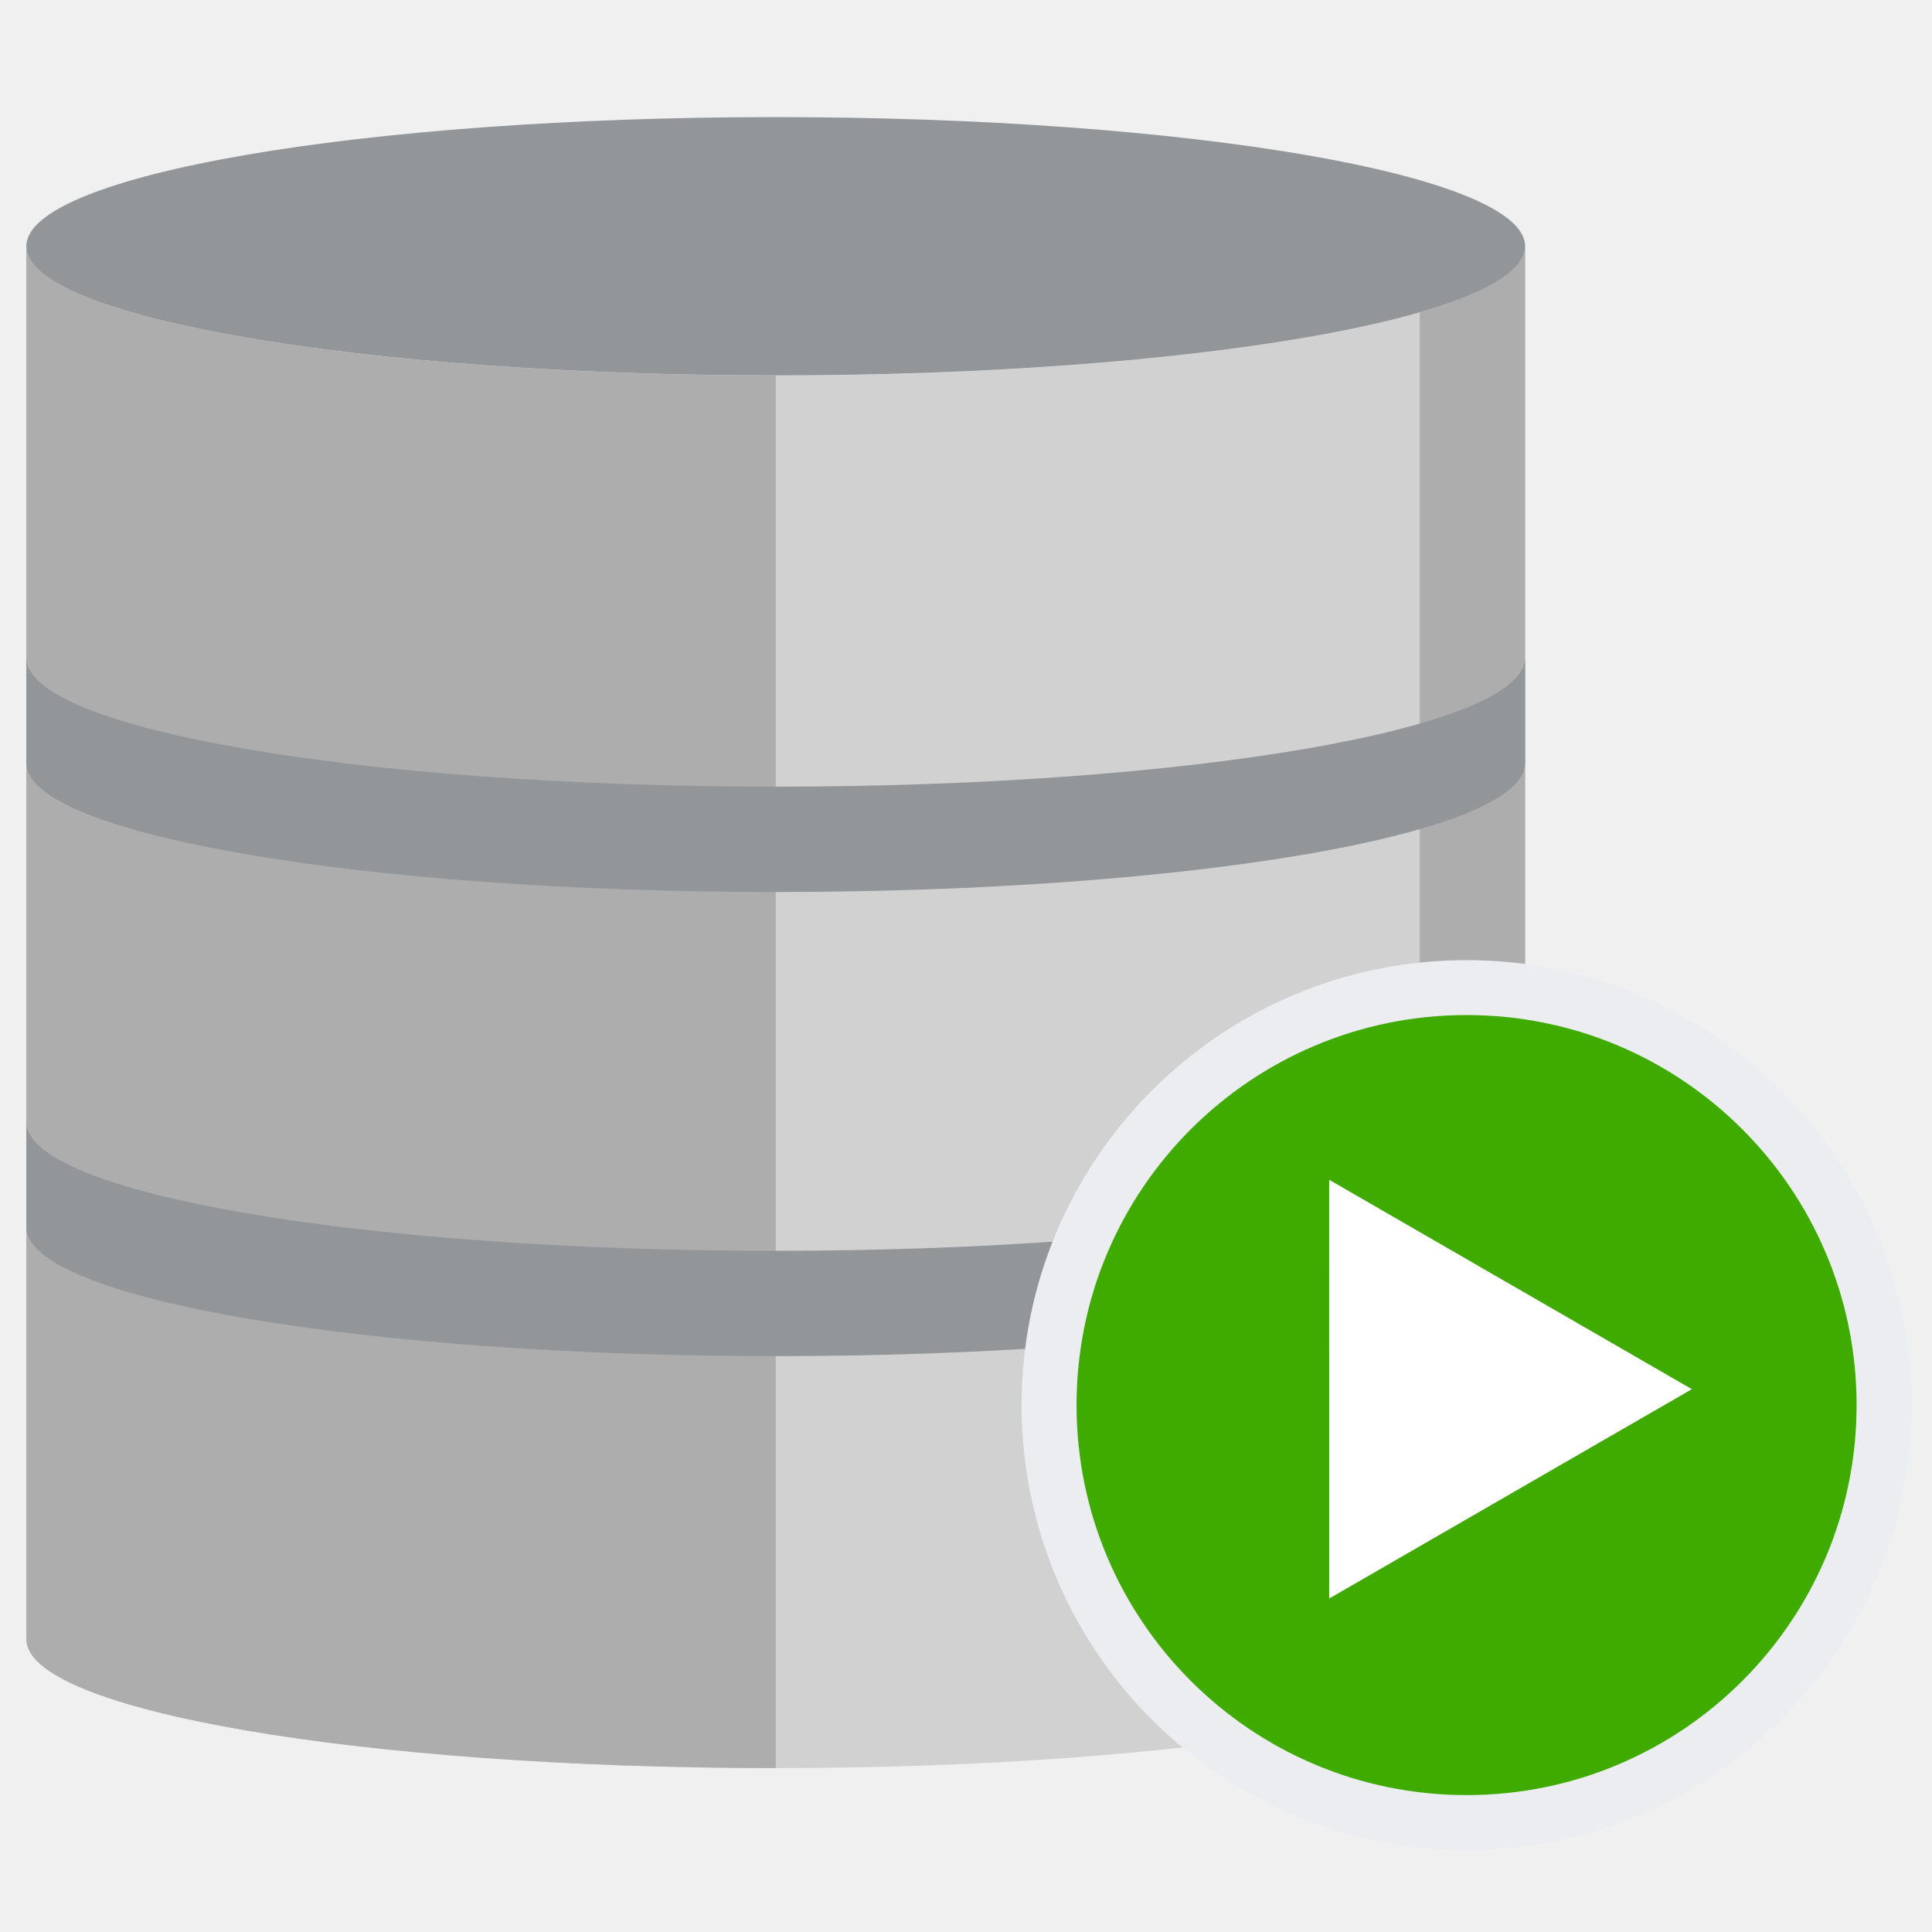
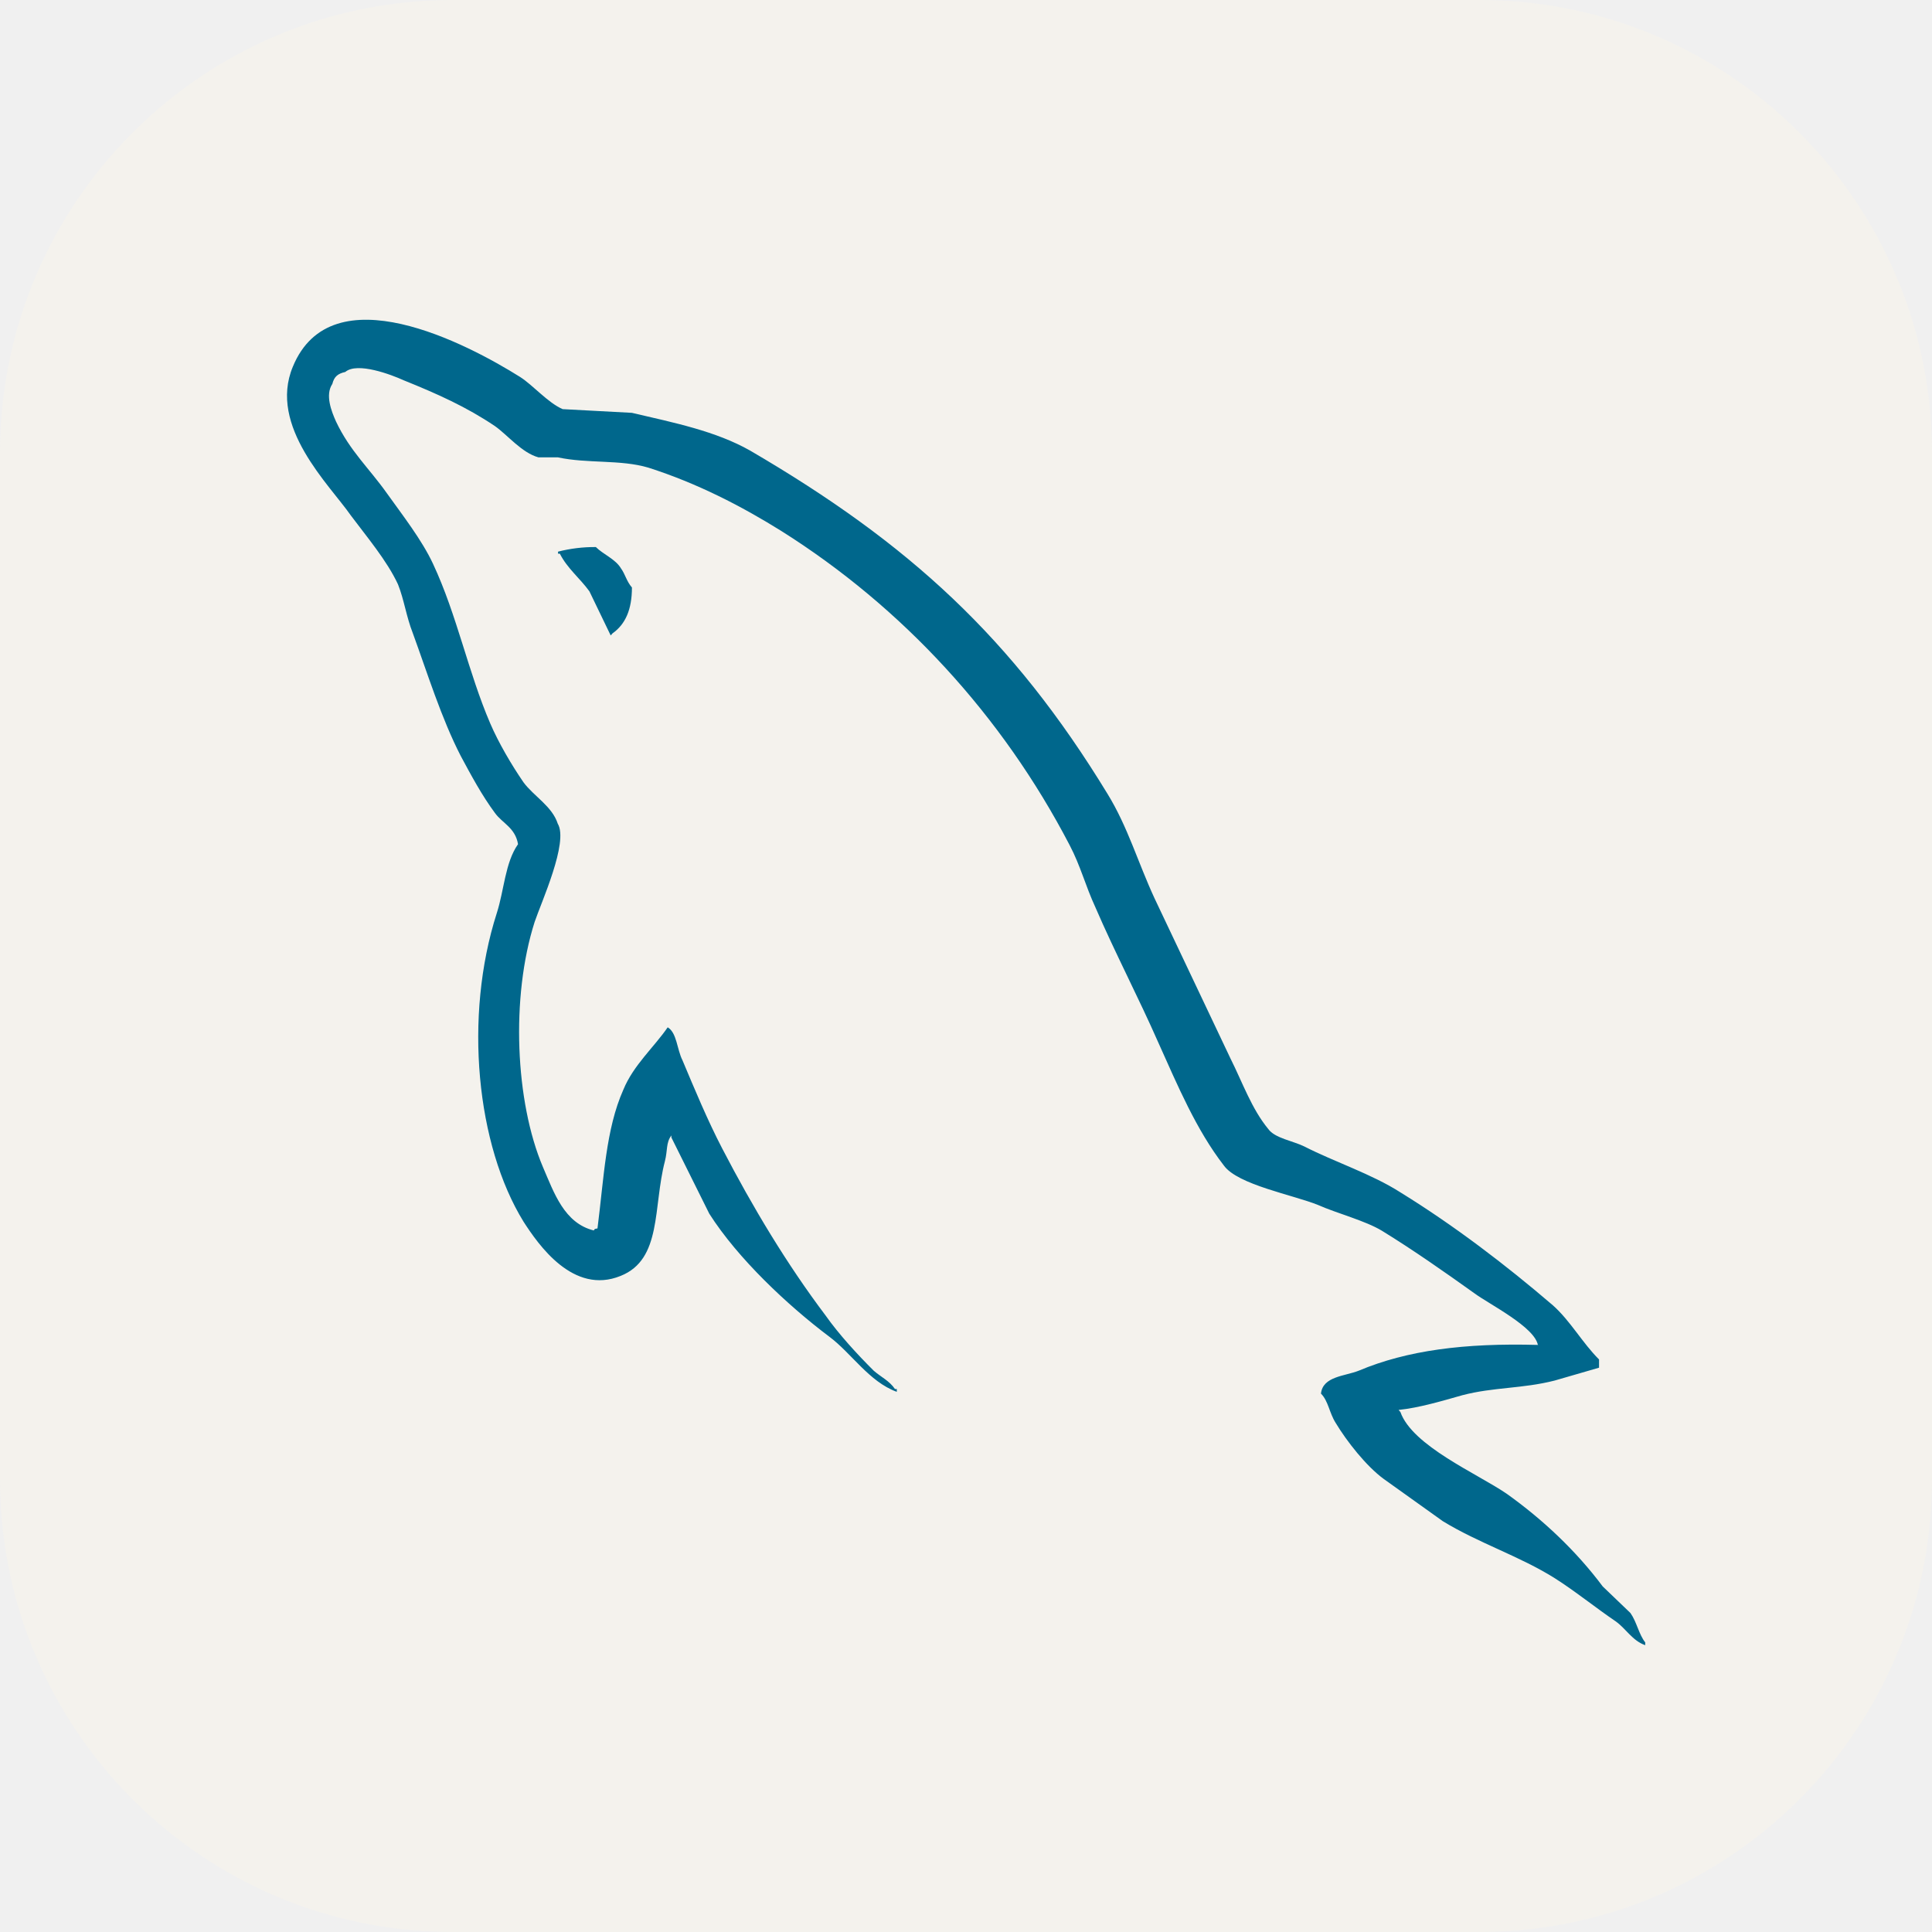
- <svg viewBox="0 0 128 128" height="32px" width="32px">
-   <path fill="#d1d1d1" d="M51.395 24.879c-27.422 0-49.649-3.832-49.649-8.535v92.261c0 4.727 22.227 8.536 49.649 8.536 27.421 0 49.648-3.832 49.648-8.536V16.29c0 4.758-22.227 8.59-49.648 8.59Zm0 0" />
-   <path fill="#adadad" d="M1.746 16.29v92.315c0 4.727 22.227 8.536 49.649 8.536V24.879c-27.422 0-49.649-3.832-49.649-8.59Zm92.317 4.405v92.262c4.425-1.277 6.98-2.777 6.98-4.375V16.289c0 1.633-2.547 3.106-6.98 4.406Zm0 0" />
-   <path fill="#939699" d="M101.043 16.313c0-4.723-22.23-8.555-49.648-8.555-27.422 0-49.649 3.832-49.649 8.555 0 4.726 22.227 8.558 49.649 8.558 27.417 0 49.648-3.832 49.648-8.558ZM1.746 74.332c0 4.727 22.227 8.535 49.649 8.535 27.421 0 49.648-3.832 49.648-8.535v6.984c0 4.723-22.227 8.532-49.648 8.532-27.422 0-49.649-3.832-49.649-8.532Zm0-30.75c0 4.723 22.227 8.535 49.649 8.535 27.421 0 49.648-3.836 49.648-8.535v6.98c0 4.727-22.227 8.536-49.648 8.536-27.422 0-49.649-3.832-49.649-8.535Zm0 0" />
-   <path fill="#ecedf0" d="M126.64 93.09c0 16.281-13.195 29.48-29.476 29.48s-29.48-13.199-29.48-29.48 13.199-29.477 29.48-29.477 29.477 13.196 29.477 29.477Zm0 0" />
-   <path fill="#3faa00" d="M123.004 93.09c0 14.273-11.57 25.84-25.84 25.84-14.273 0-25.84-11.567-25.84-25.84 0-14.27 11.567-25.84 25.84-25.84 14.27 0 25.84 11.57 25.84 25.84Zm0 0" />
-   <path fill="#fff" d="m88.063 105.906 24.027-13.87-24.028-13.872Zm0 0" />
+ <svg xmlns="http://www.w3.org/2000/svg" width="32" height="32" viewBox="0 0 256 256" fill="none">
+   <rect width="256" height="256" fill="#F4F2ED" rx="60" />
+   <g clip-path="url(#clip0_7_150)">
+     <path fill="#00678C" fill-rule="evenodd" d="M203.801 178.21C194.011 177.938 186.416 178.941 180.051 181.619C178.218 182.355 175.277 182.355 175.035 184.662C176.015 185.63 176.133 187.214 176.992 188.556C178.459 190.991 181.033 194.271 183.357 195.973L191.191 201.571C195.965 204.488 201.351 206.193 206.002 209.113C208.696 210.817 211.388 213.007 214.082 214.834C215.454 215.807 216.285 217.392 218 217.997V217.629C217.144 216.538 216.897 214.957 216.044 213.735L212.367 210.209C208.82 205.465 204.41 201.325 199.636 197.922C195.718 195.245 187.152 191.596 185.56 187.097L185.319 186.824C188.008 186.552 191.191 185.605 193.764 184.875C197.929 183.784 201.721 184.024 206.002 182.93L211.882 181.226V180.135C209.678 177.946 208.087 175.025 205.763 172.959C199.521 167.606 192.661 162.373 185.56 157.994C181.766 155.562 176.868 153.977 172.829 151.913C171.356 151.182 168.911 150.817 168.055 149.601C165.846 146.929 164.625 143.397 163.034 140.232L152.997 119.064C150.794 114.319 149.444 109.574 146.755 105.195C134.144 84.512 120.431 71.983 99.375 59.693C94.848 57.138 89.462 56.039 83.735 54.703L74.555 54.212C72.593 53.362 70.636 51.049 68.922 49.953C61.944 45.574 43.947 36.085 38.803 48.59C35.497 56.497 43.701 64.282 46.486 68.299C48.571 71.097 51.26 74.26 52.733 77.423C53.556 79.49 53.831 81.682 54.69 83.872C56.646 89.224 58.484 95.188 61.055 100.178C62.427 102.733 63.867 105.413 65.582 107.723C66.562 109.086 68.277 109.67 68.642 111.859C66.927 114.294 66.809 117.94 65.829 120.986C61.42 134.734 63.135 151.766 69.377 161.888C71.339 164.928 75.962 171.622 82.234 169.065C87.744 166.875 86.515 159.941 88.106 153.857C88.477 152.399 88.23 151.425 88.962 150.449V150.722L93.983 160.819C97.778 166.78 104.391 172.986 109.897 177.125C112.833 179.315 115.16 183.089 118.831 184.425V184.057H118.59C117.854 182.966 116.751 182.475 115.772 181.624C113.569 179.435 111.121 176.757 109.406 174.325C104.267 167.513 99.74 159.968 95.698 152.183C93.737 148.412 92.022 144.275 90.436 140.504C89.695 139.043 89.695 136.85 88.474 136.125C86.635 138.797 83.947 141.115 82.594 144.398C80.267 149.628 80.026 156.077 79.17 162.769C78.676 162.891 78.895 162.769 78.676 163.041C74.763 162.071 73.413 158.051 71.945 154.648C68.274 146.01 67.659 132.141 70.842 122.164C71.698 119.609 75.375 111.579 73.907 109.146C73.166 106.834 70.724 105.498 69.374 103.671C67.783 101.359 66.073 98.441 64.971 95.886C62.035 89.069 60.567 81.529 57.381 74.715C55.908 71.552 53.34 68.266 51.257 65.349C48.93 62.063 46.365 59.751 44.526 55.859C43.915 54.496 43.059 52.331 44.038 50.869C44.279 49.896 44.773 49.506 45.748 49.288C47.339 47.924 51.872 49.653 53.463 50.379C57.99 52.205 61.785 53.907 65.58 56.459C67.294 57.675 69.133 59.988 71.336 60.599H73.91C77.828 61.449 82.232 60.871 85.9 61.962C92.389 64.034 98.264 67.072 103.532 70.36C119.567 80.458 132.792 94.814 141.725 111.971C143.193 114.769 143.805 117.324 145.155 120.244C147.729 126.208 150.912 132.289 153.477 138.132C156.051 143.85 158.498 149.694 162.17 154.438C164.008 156.993 171.35 158.329 174.654 159.668C177.104 160.759 180.896 161.741 183.105 163.077C187.264 165.632 191.427 168.552 195.342 171.35C197.298 172.806 203.423 175.849 203.787 178.276L203.801 178.21ZM78.958 72.487C77.267 72.472 75.581 72.677 73.943 73.095V73.368H74.184C75.164 75.315 76.879 76.654 78.102 78.358L80.92 84.199L81.162 83.926C82.876 82.71 83.735 80.763 83.735 77.845C83 76.995 82.879 76.141 82.267 75.29C81.532 74.074 79.941 73.463 78.958 72.493V72.487Z" clip-rule="evenodd" />
+   </g>
+   <defs>
+     <clipPath id="clip0_7_150">
+       <rect width="180" height="180" fill="#fff" transform="translate(38 38)" />
+     </clipPath>
+   </defs>
</svg>
